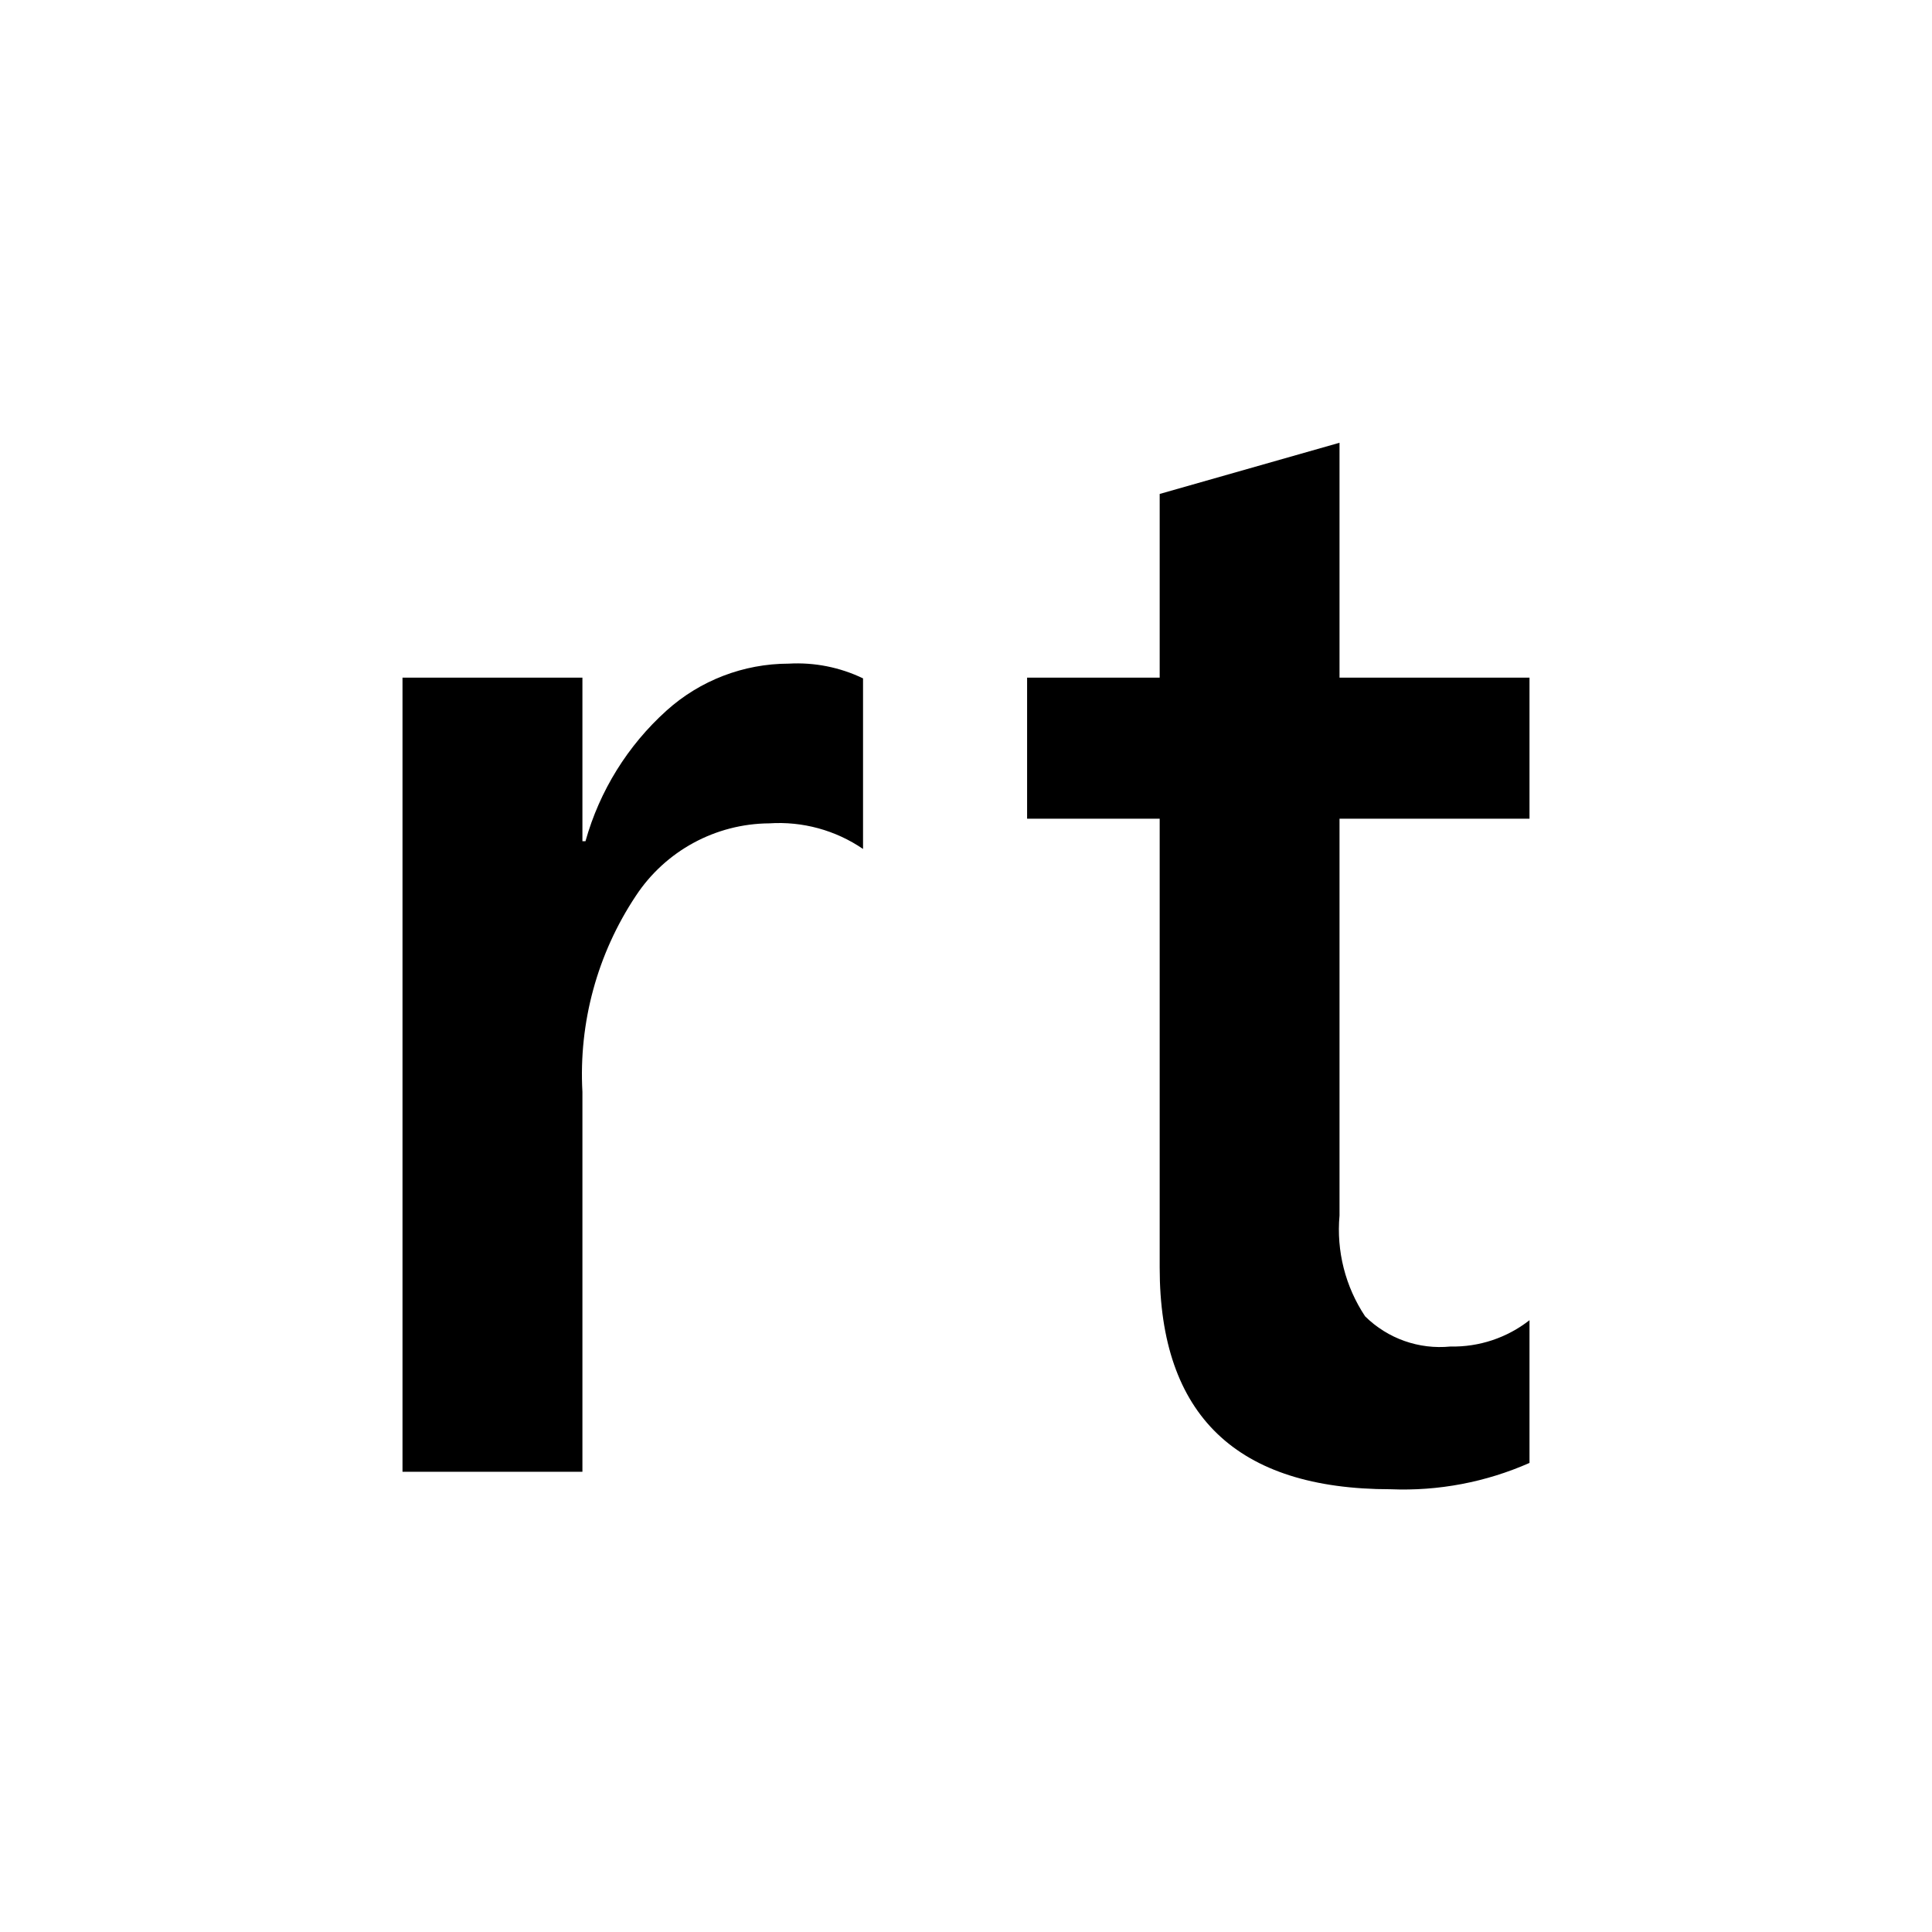
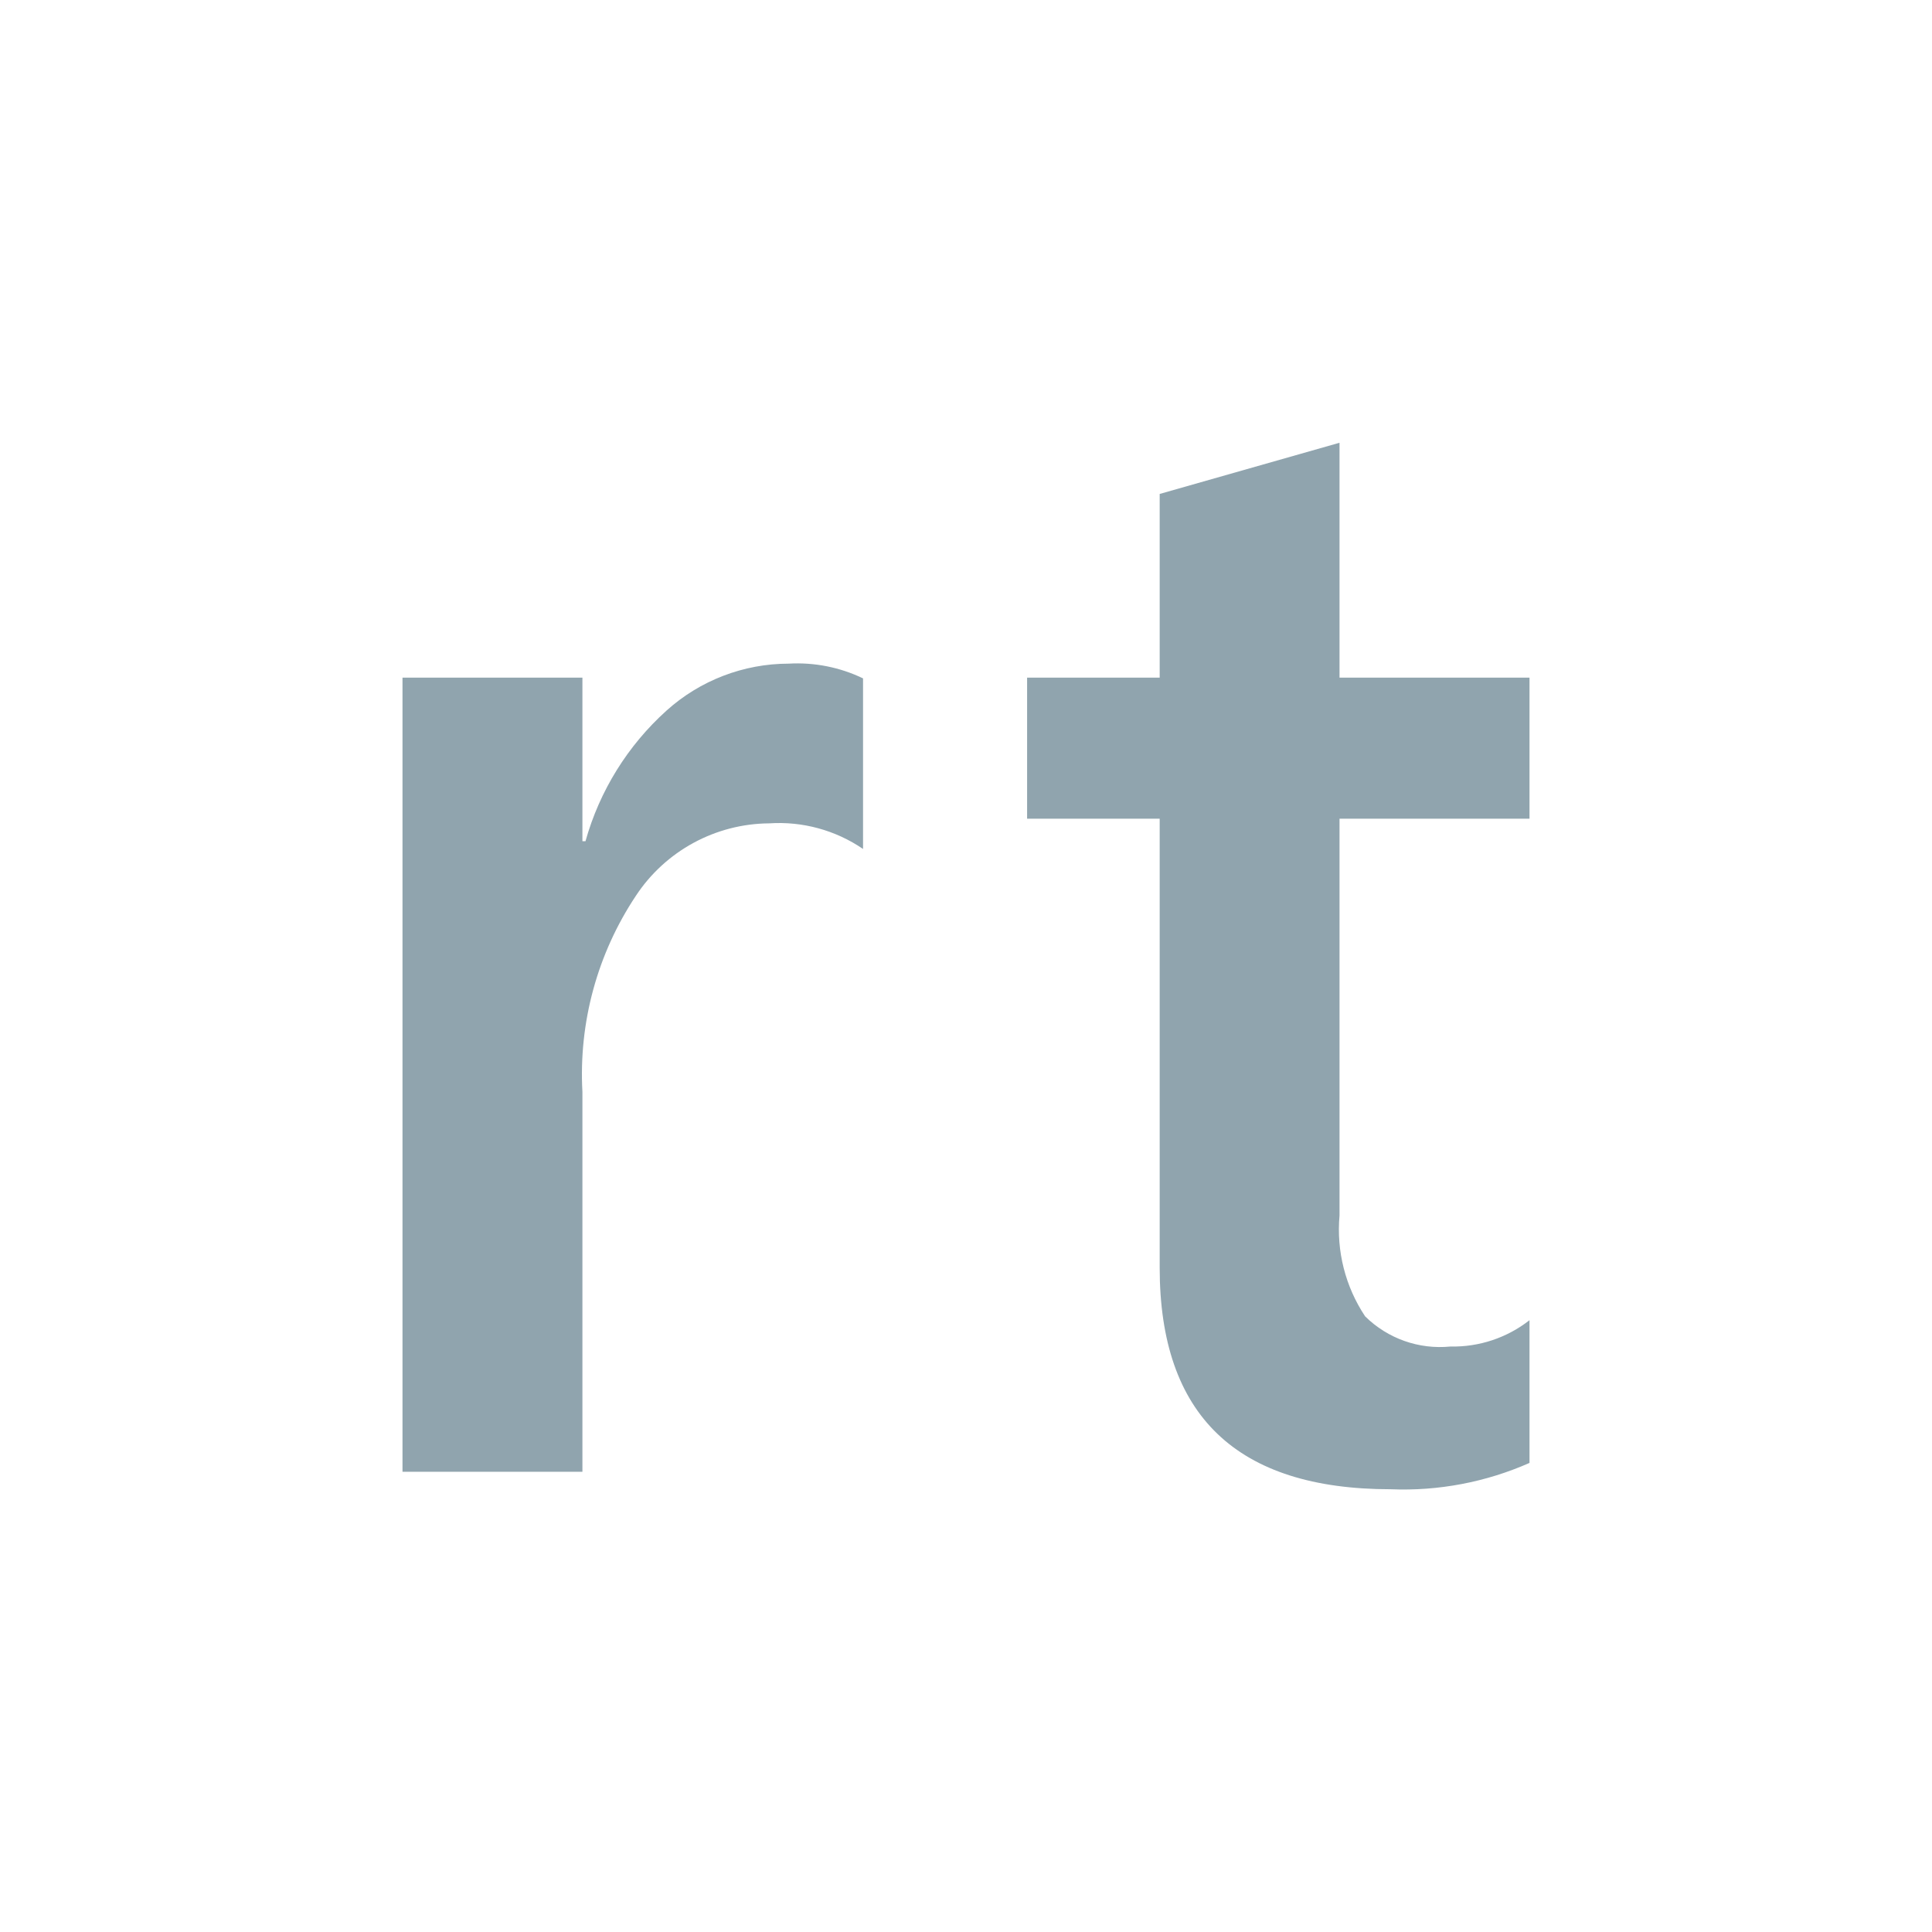
<svg xmlns="http://www.w3.org/2000/svg" viewBox="4 4 24 24" width="16px" height="16px">
-   <g fill="#000" data-themed="true" data-iconColor="Retext Ignore">
+   <g fill="#90a4ae" data-themed="true" data-iconColor="Retext Ignore">
    <path d="M14.721,14.546a1.849,1.849,0,0,0-1.165-.318,2,2,0,0,0-1.657.9,4,4,0,0,0-.664,2.436v4.719H9V12.418h2.235V14.45h.038a3.427,3.427,0,0,1,1.007-1.623,2.272,2.272,0,0,1,1.517-.583,1.882,1.882,0,0,1,.924.183Z" />
    <path d="M23,22.173a3.874,3.874,0,0,1-1.724.327q-2.871,0-2.87-2.754V14.17H16.759V12.418h1.647V10.136L20.64,9.5v2.918H23V14.17H20.64V19.1a1.944,1.944,0,0,0,.318,1.252,1.321,1.321,0,0,0,1.06.375A1.538,1.538,0,0,0,23,20.4Z" />
  </g>
</svg>
